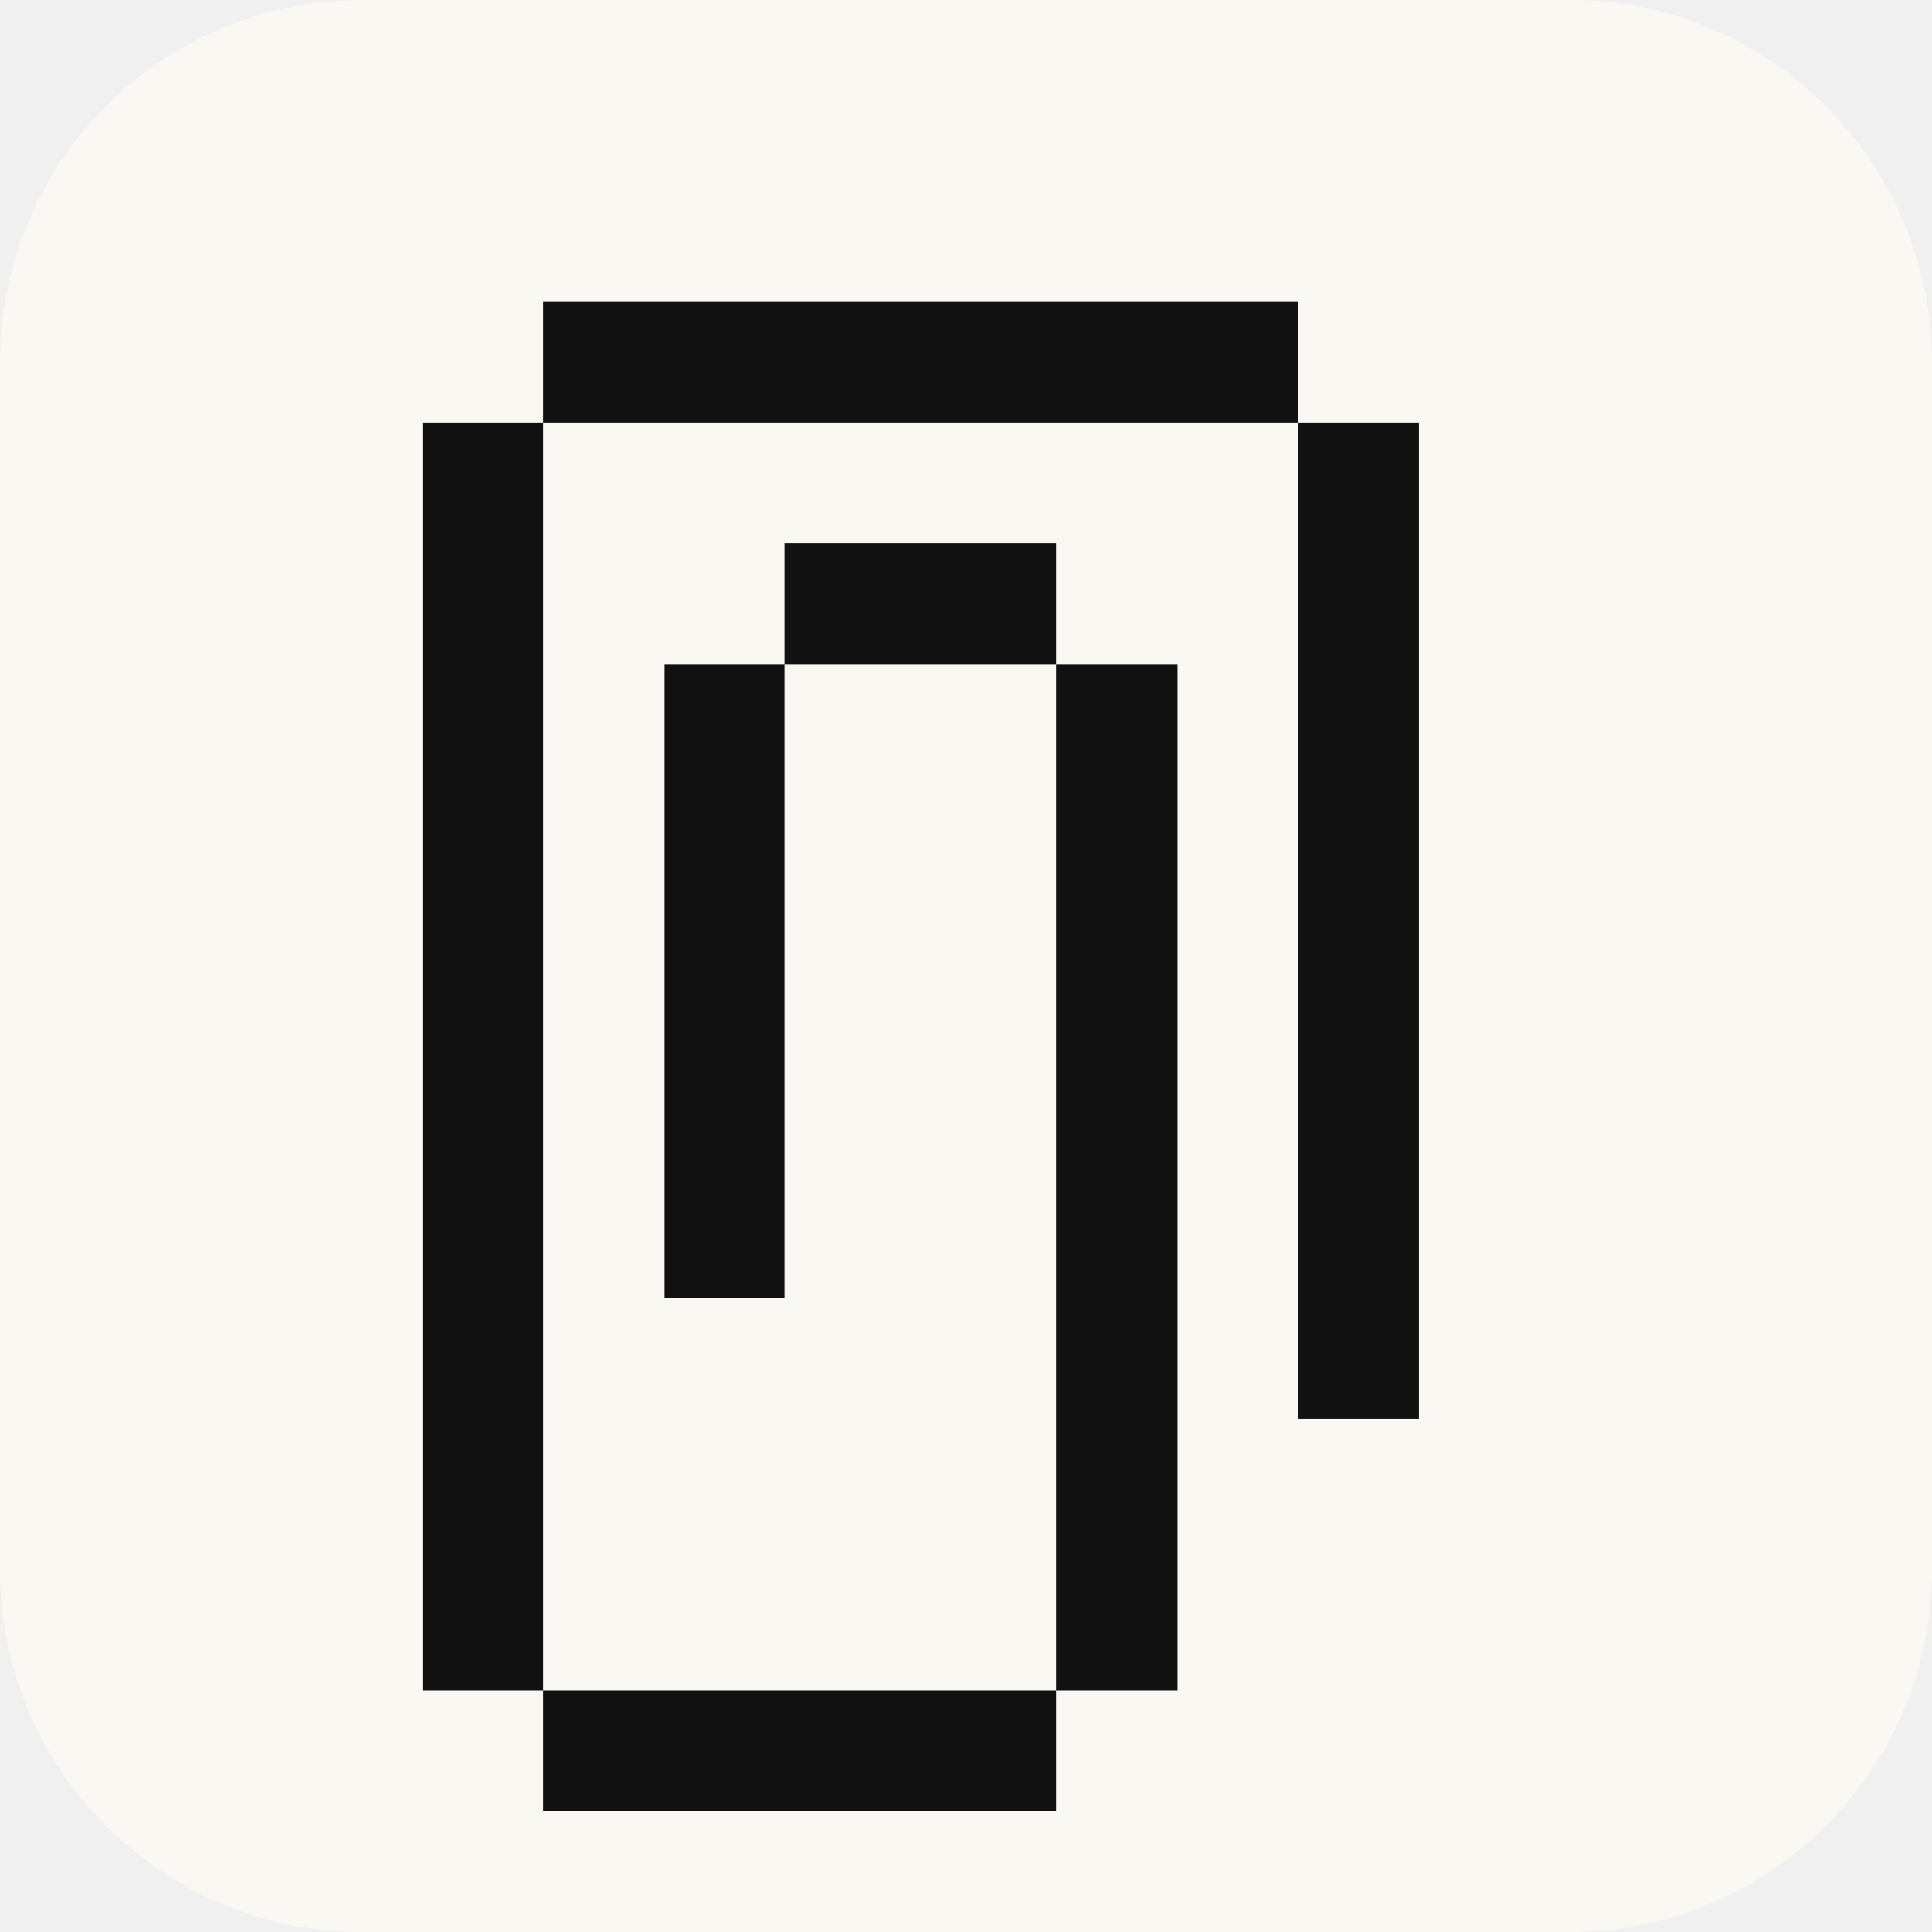
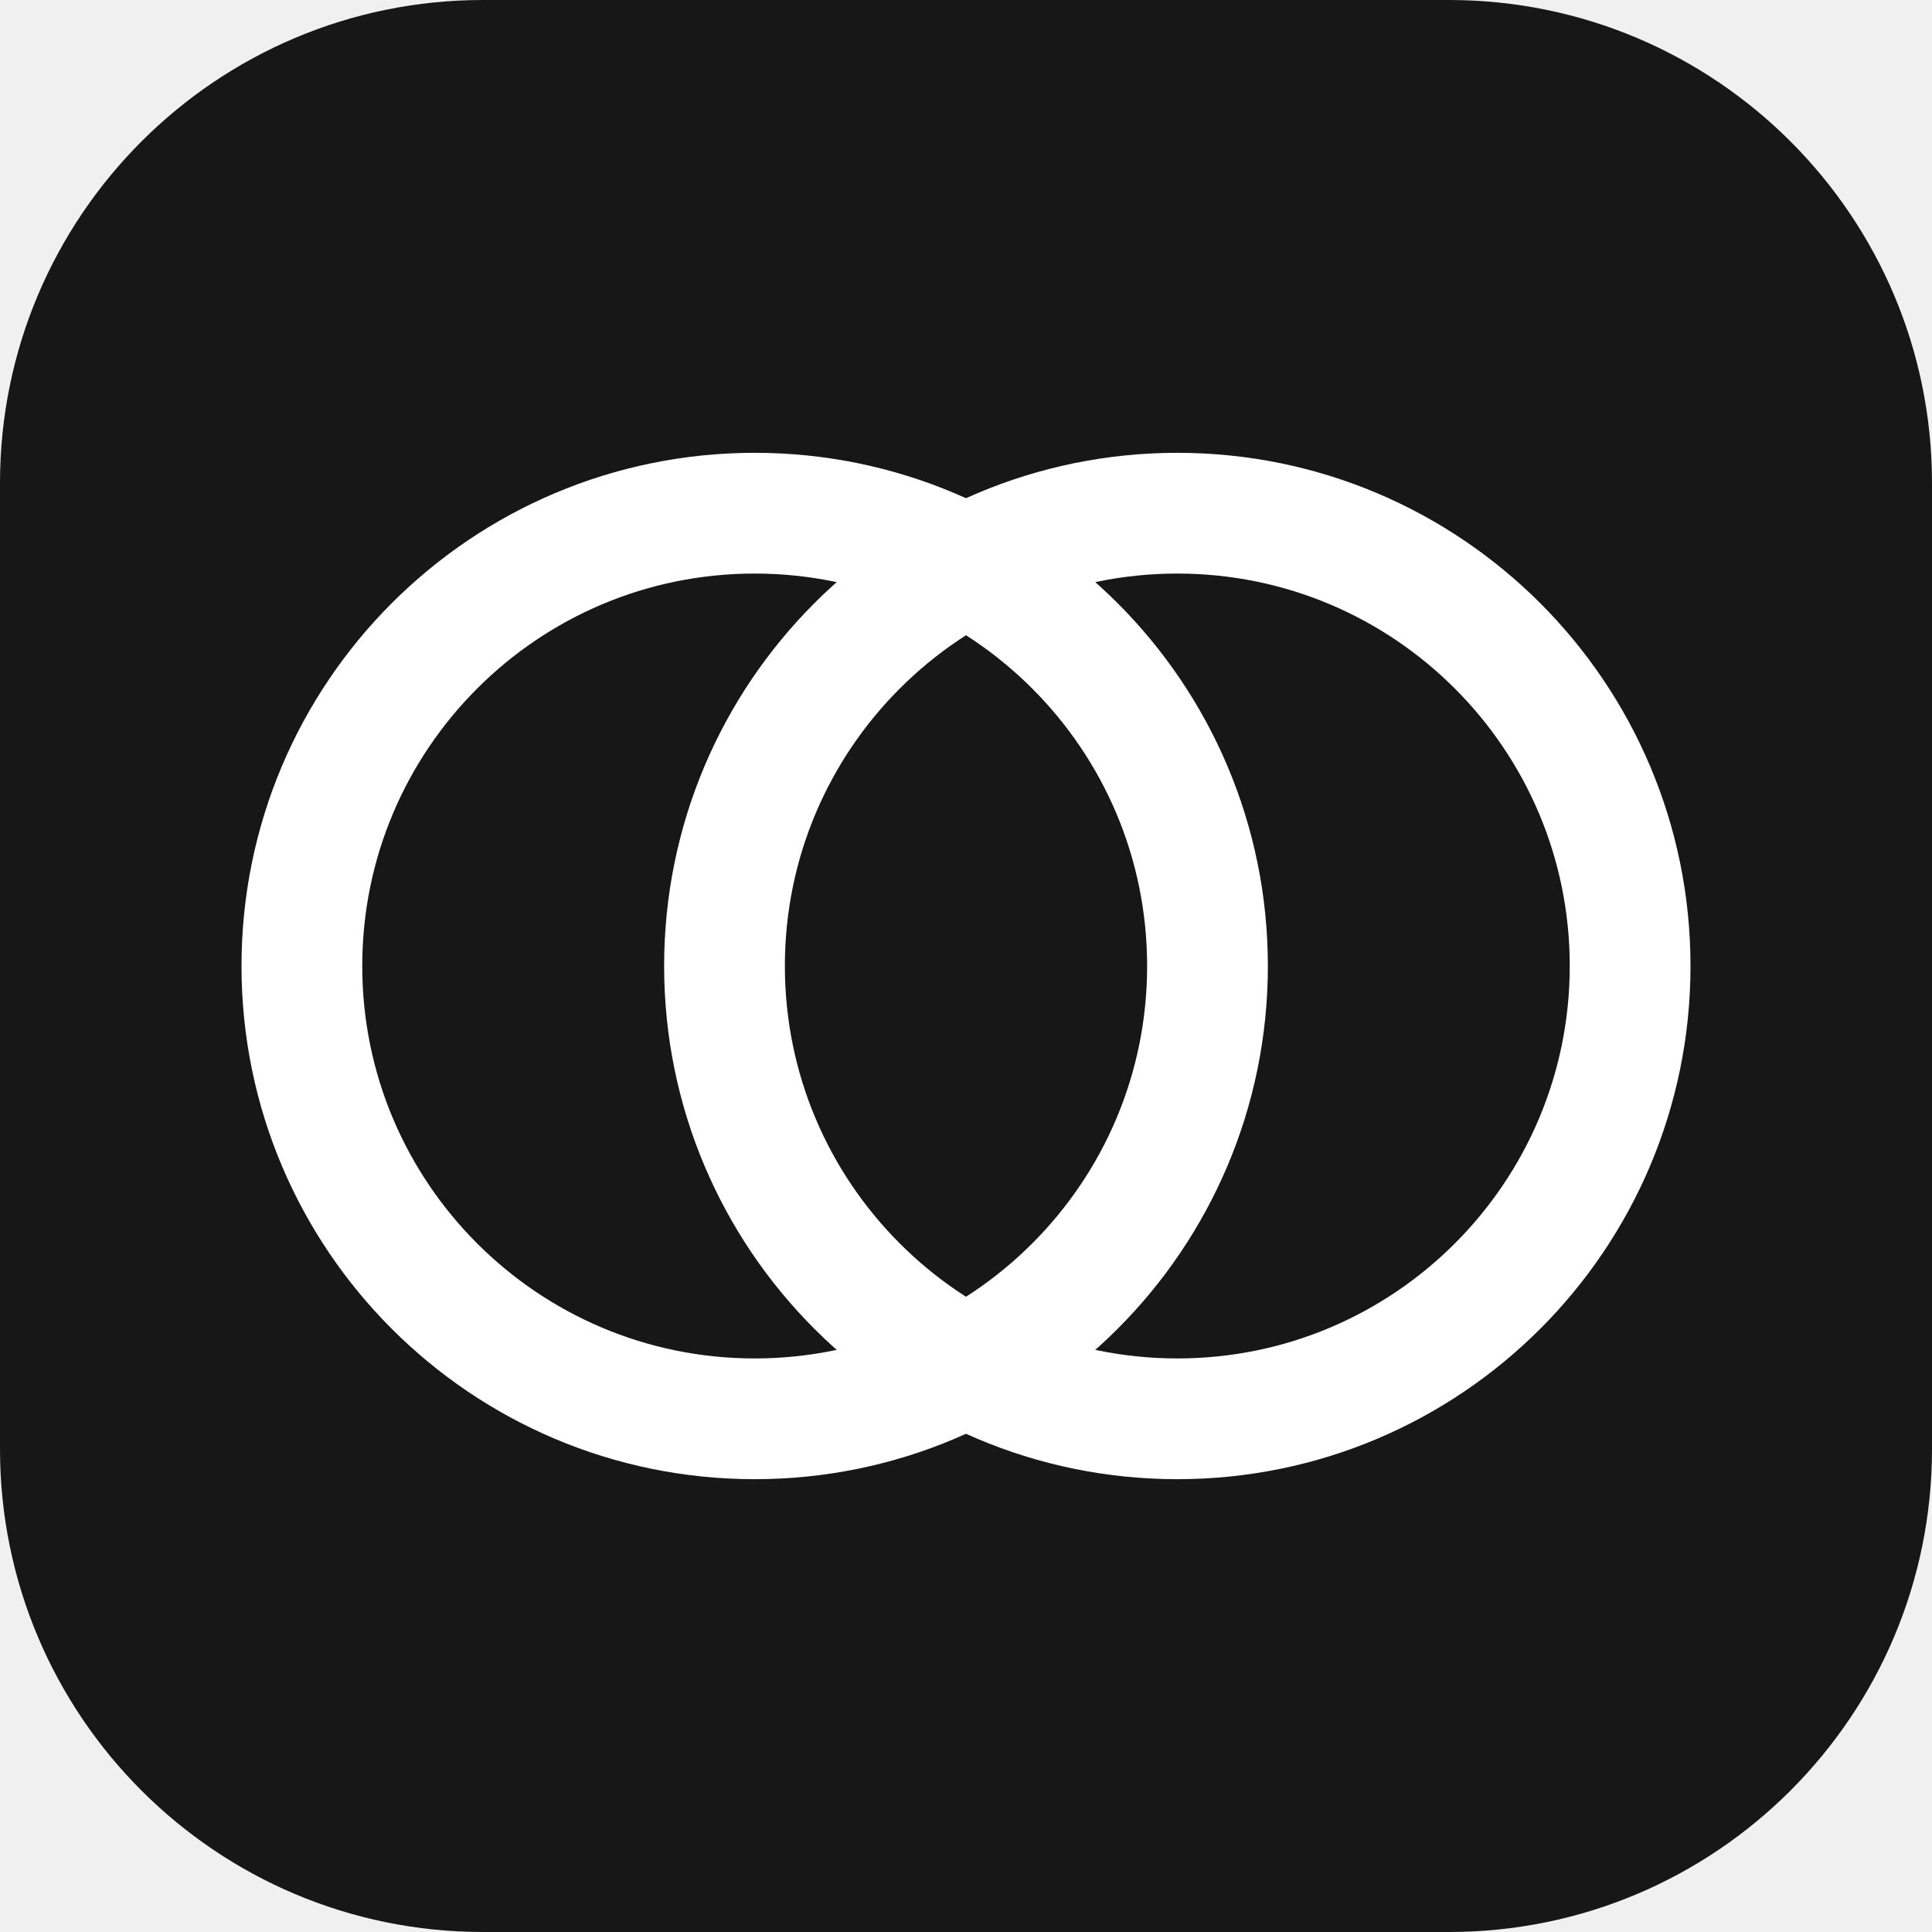
<svg xmlns="http://www.w3.org/2000/svg" viewBox="0 0 64 64">
-   <rect width="64" height="64" rx="12" fill="#faf8f2" />
-   <path d="M18 10h25v4H18zm-4 4h4v42h-4zm29 0h4v33h-4zM26 18h9v4h-9zm-4 4h4v21h-4zm13 0h4v34h-4zM18 56h17v4H18z" fill="#111" />
+   <rect width="64" height="64" rx="16" fill="#171717" />
+   <circle cx="25" cy="32" r="15" fill="none" stroke="#fff" stroke-width="4" />
+   <circle cx="39" cy="32" r="15" fill="none" stroke="#fff" stroke-width="4" />
</svg>
